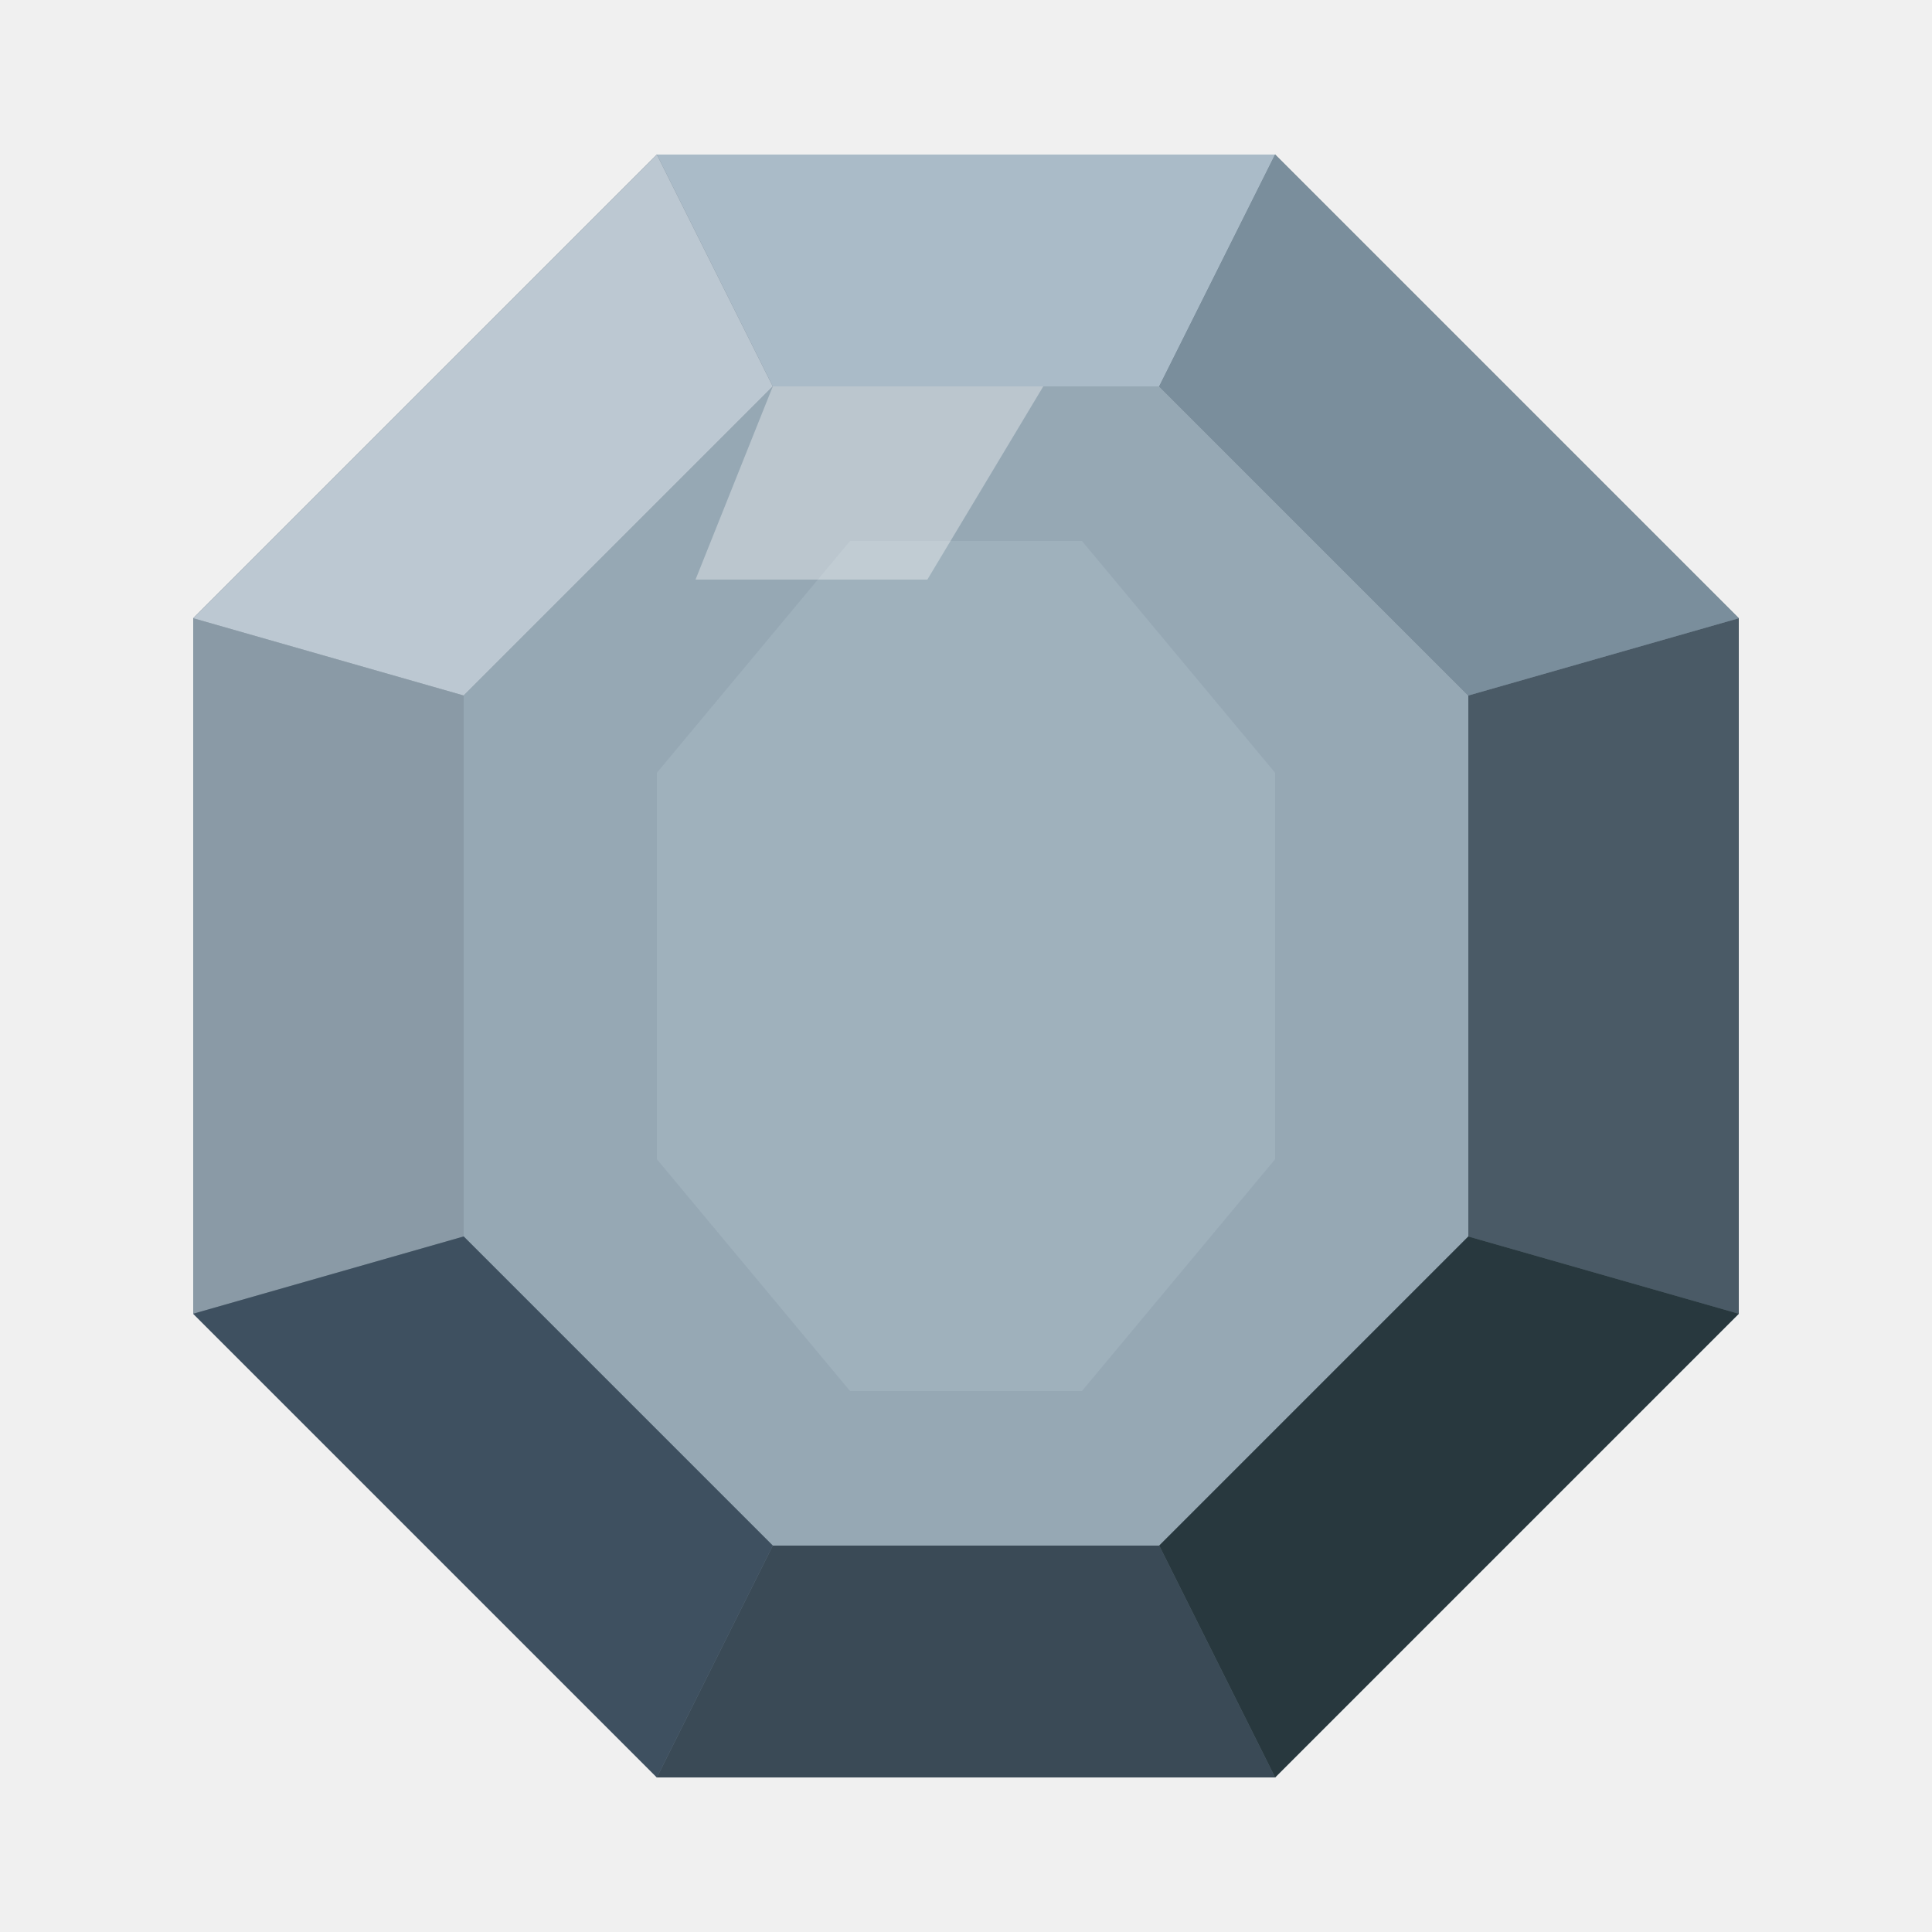
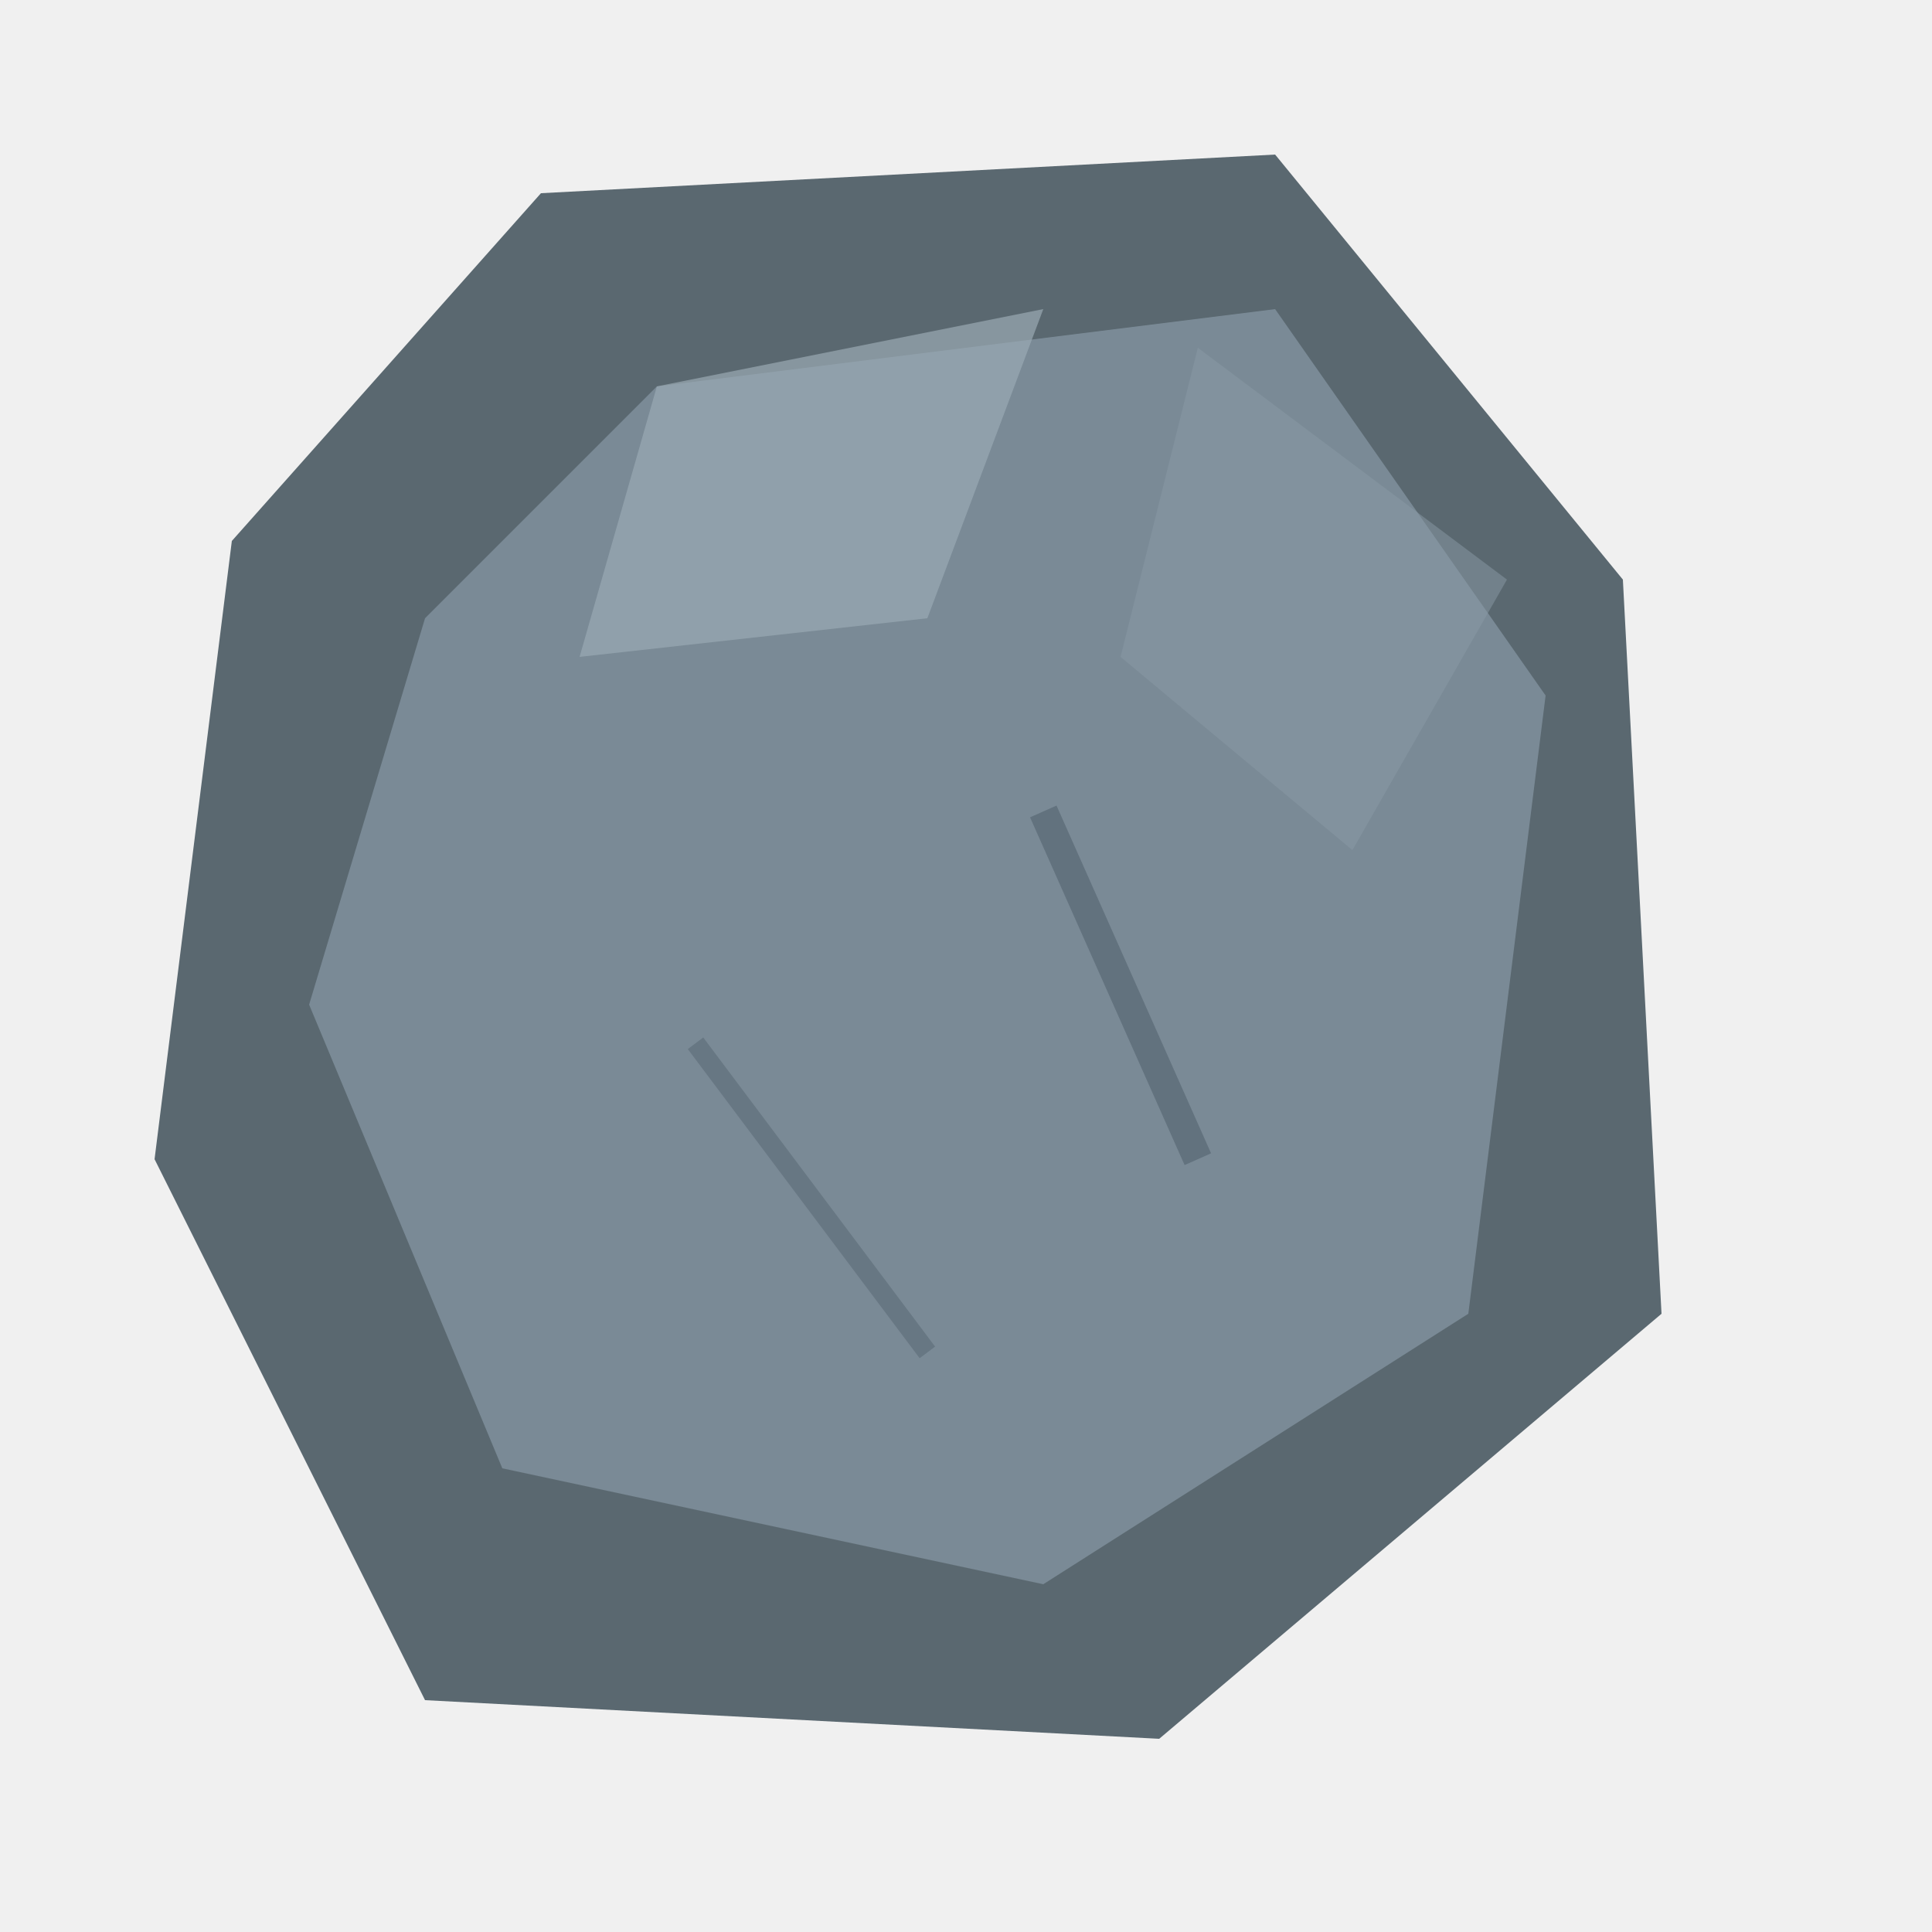
<svg xmlns="http://www.w3.org/2000/svg" viewBox="0 0 100 100">
-   <polygon points="34,8 66,8 90,32 90,68 66,92 34,92 10,68 10,32" fill="#6A7A86" />
-   <polygon points="40,20 60,20 76,36 76,64 60,80 40,80 24,64 24,36" fill="#96A8B4" />
-   <polygon points="34,8 66,8 60,20 40,20" fill="#AABBC8" />
-   <polygon points="10,32 24,36 24,64 10,68" fill="#8A9AA6" />
-   <polygon points="90,32 76,36 76,64 90,68" fill="#4A5A66" />
-   <polygon points="34,92 66,92 60,80 40,80" fill="#3A4A56" />
-   <polygon points="10,32 34,8 40,20 24,36" fill="#BCC8D2" />
-   <polygon points="66,8 90,32 76,36 60,20" fill="#7A8E9C" />
-   <polygon points="10,68 34,92 40,80 24,64" fill="#3E5060" />
-   <polygon points="90,68 66,92 60,80 76,64" fill="#28383E" />
-   <polygon points="44,28 56,28 66,40 66,60 56,72 44,72 34,60 34,40" fill="#A8BAC4" opacity="0.5" />
-   <polygon points="40,20 54,20 48,30 36,30" fill="white" opacity="0.35" />
+   <polygon points="28,10 66,8 84,30 86,68 60,90 22,88 8,60 12,28" fill="#5A6870" />
+   <polygon points="34,20 66,16 80,36 76,68 54,82 26,76 16,52 22,32" fill="#7A8A96" />
+   <polygon points="34,20 54,16 48,32 30,34" fill="#9AAAB4" opacity="0.7" />
+   <polygon points="62,18 78,30 70,44 58,34" fill="#8A9AA6" opacity="0.5" />
+   <line x1="54" y1="42" x2="62" y2="60" stroke="#4A5A66" stroke-width="1.5" opacity="0.5" />
+   <line x1="36" y1="54" x2="48" y2="70" stroke="#4A5A66" stroke-width="1" opacity="0.4" />
</svg>
